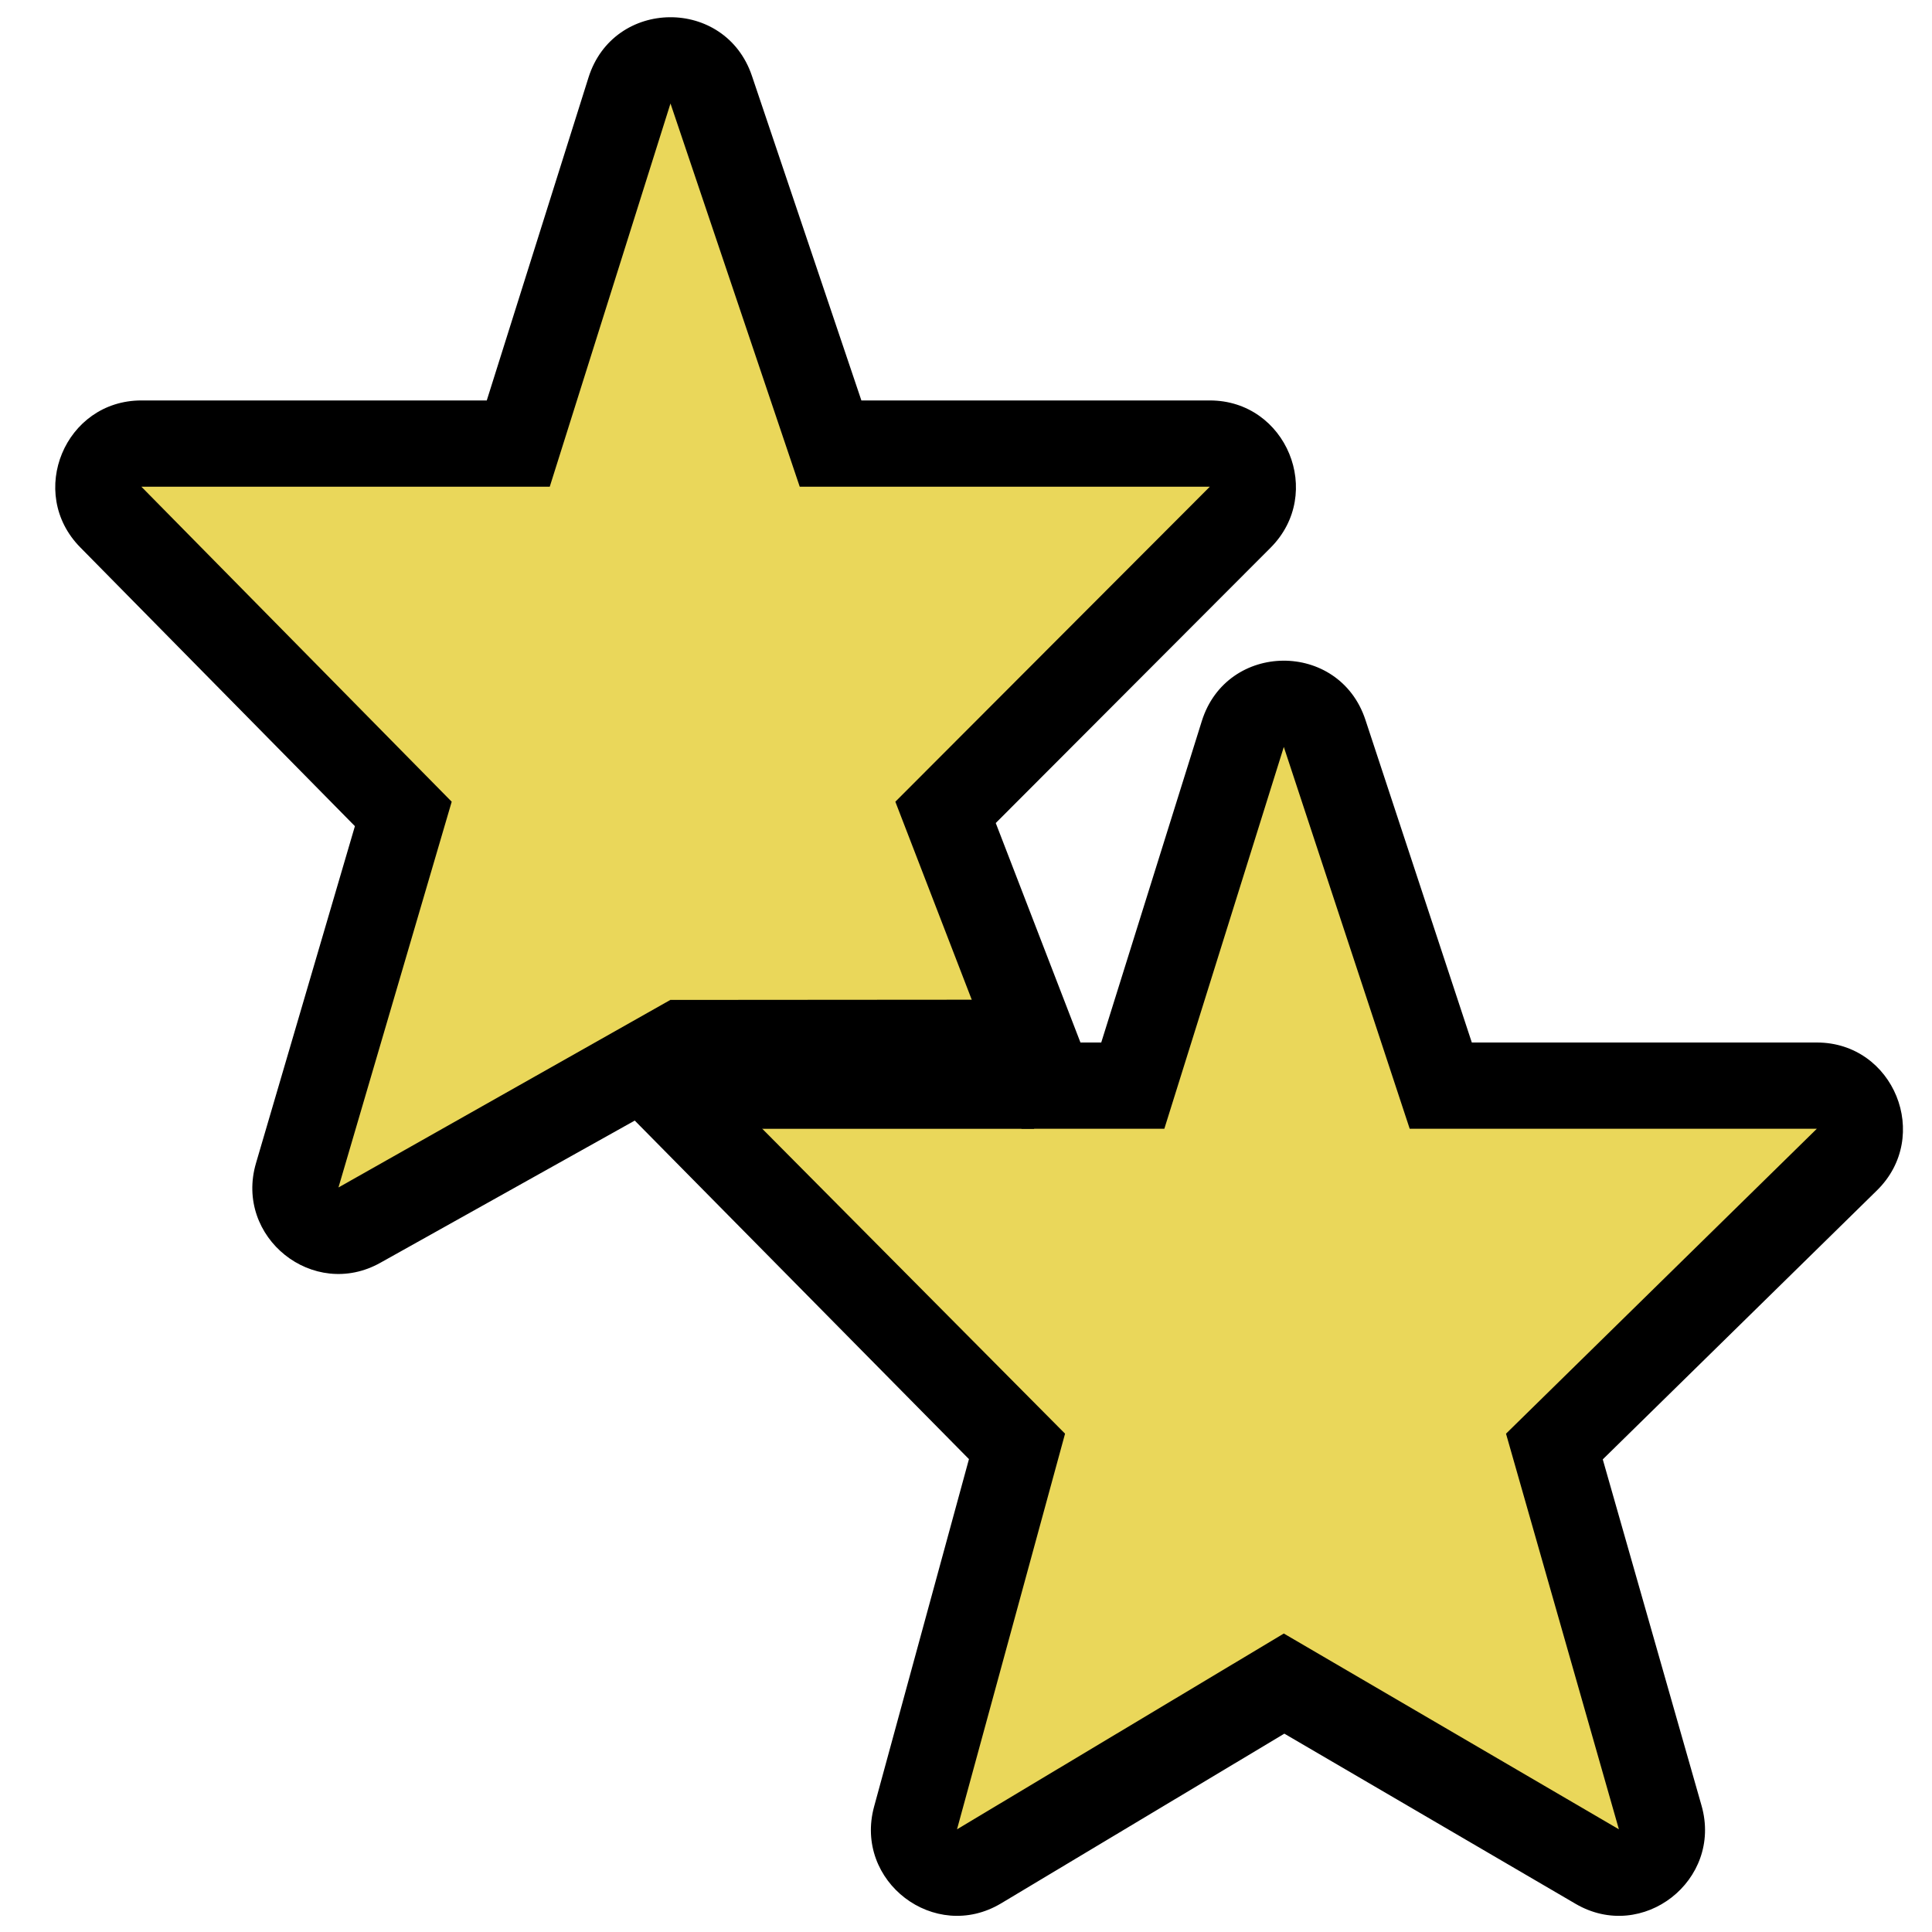
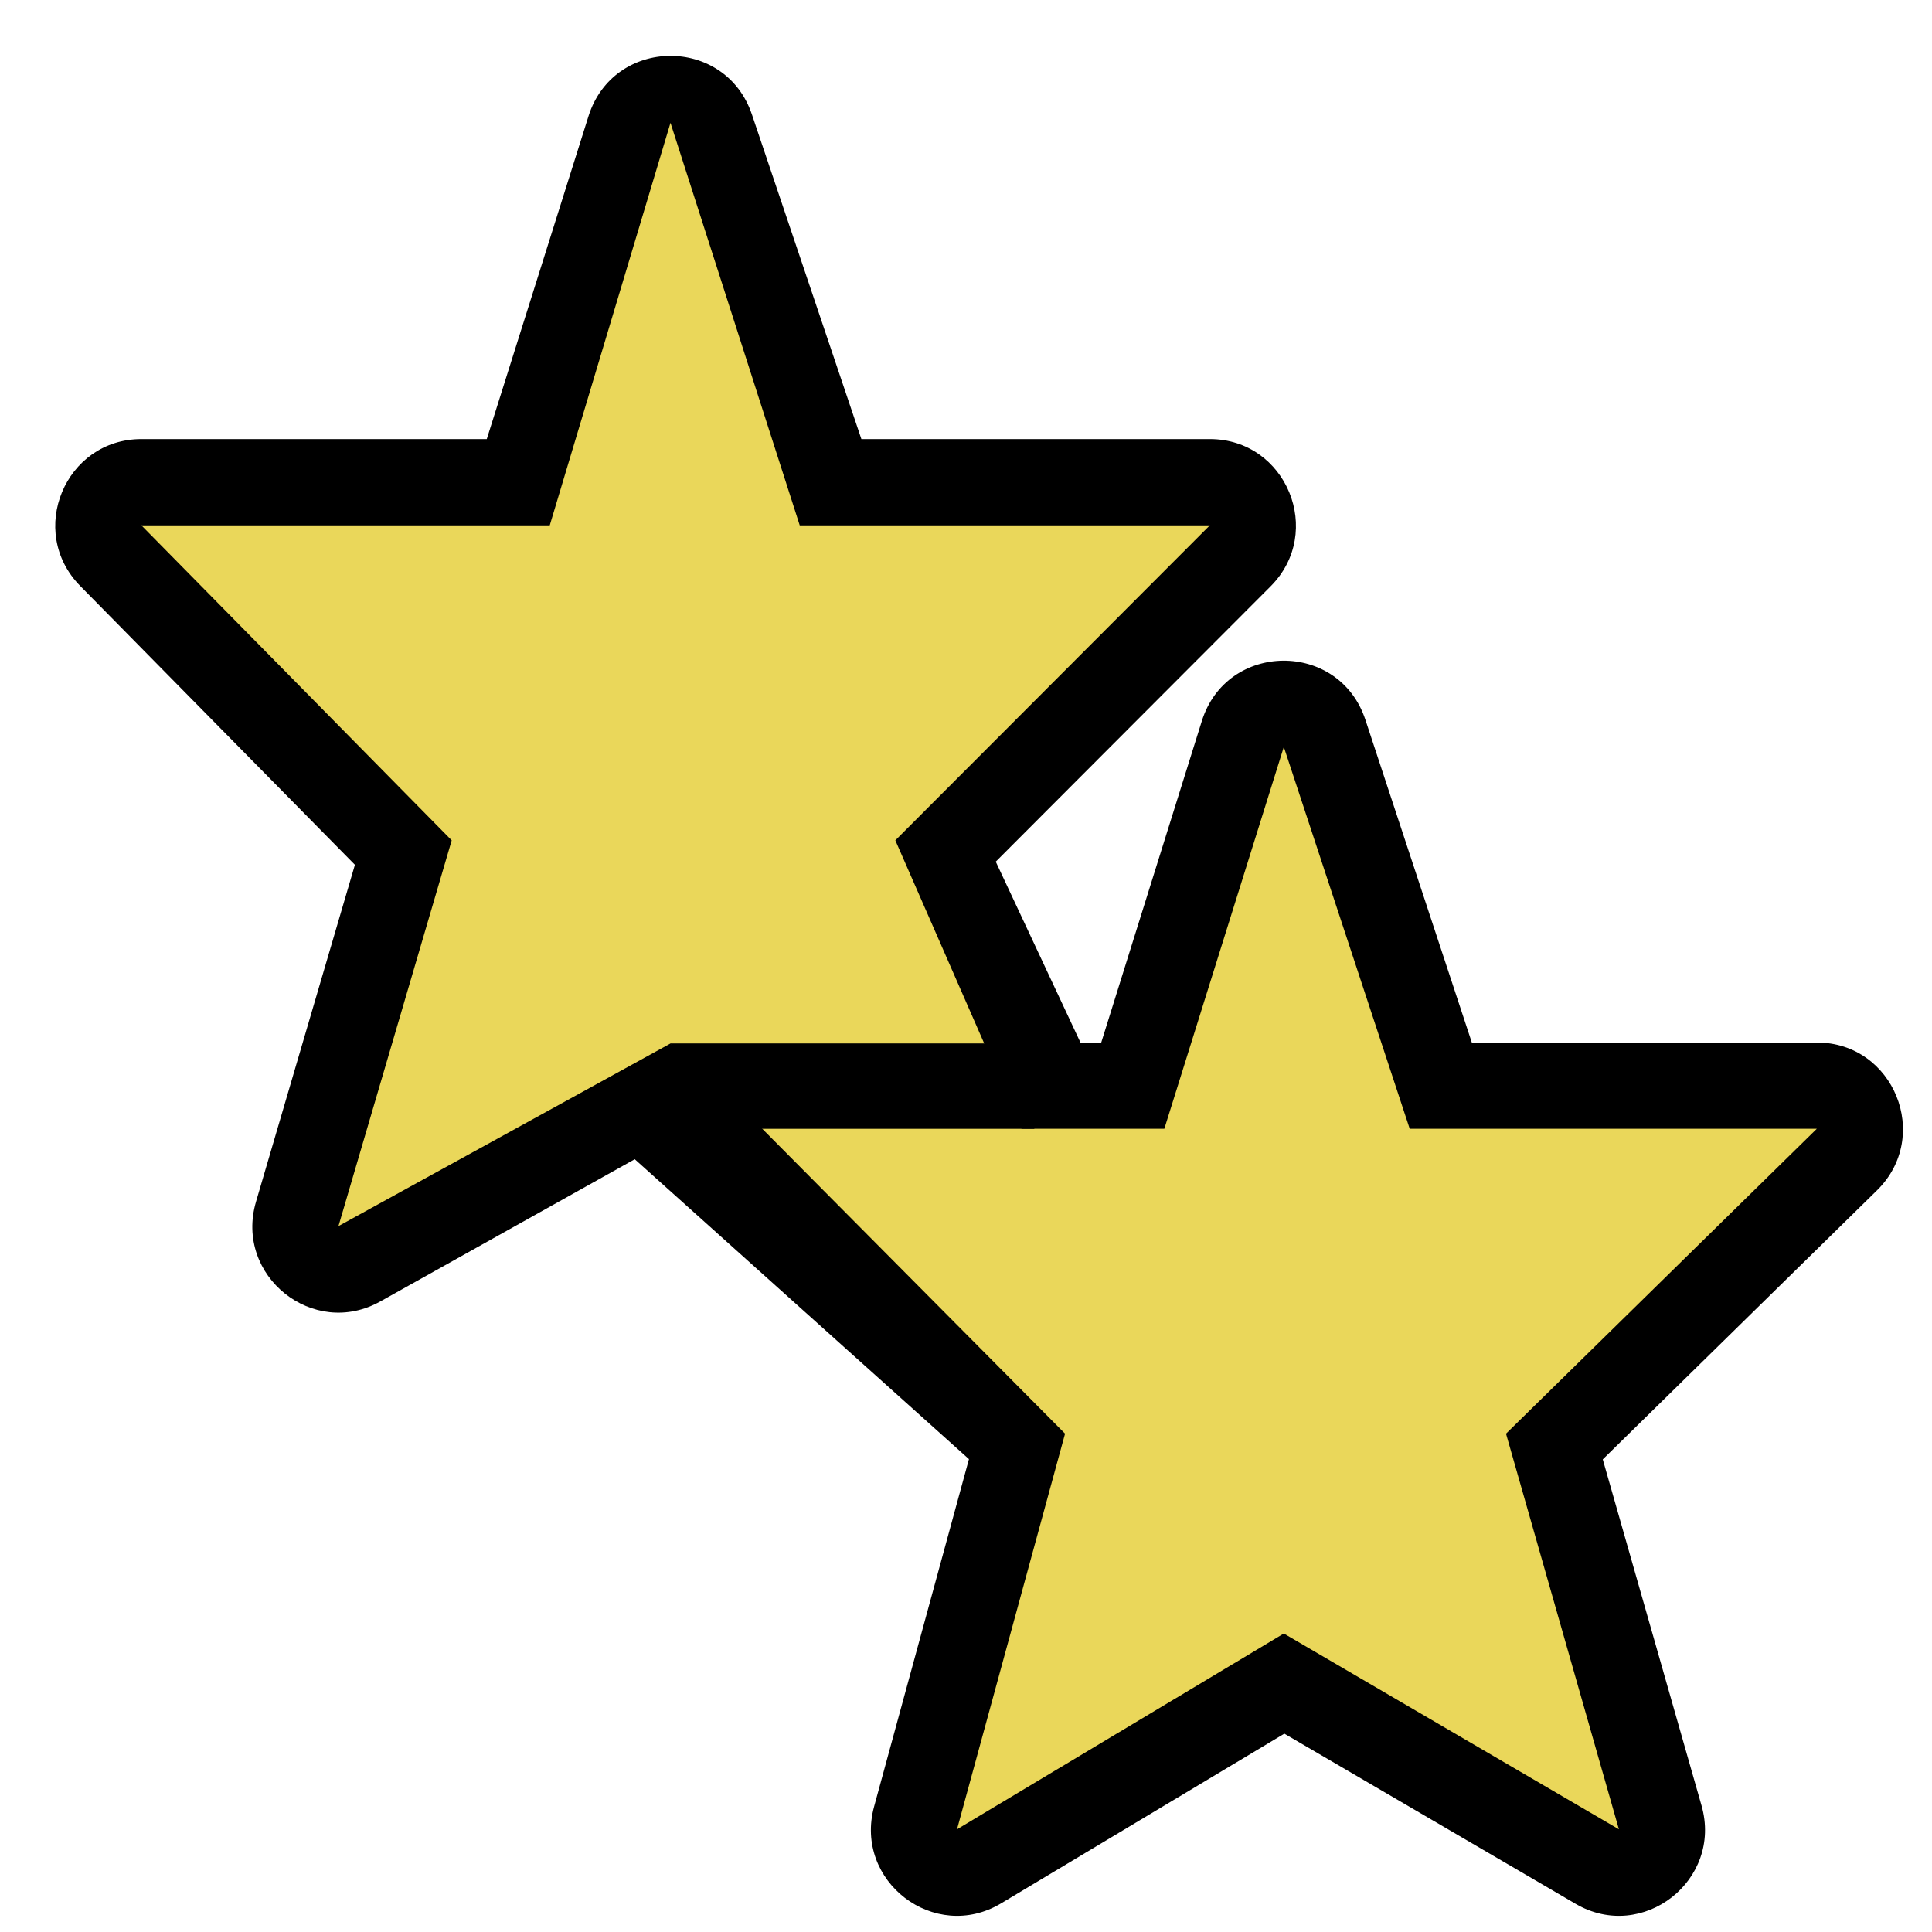
<svg xmlns="http://www.w3.org/2000/svg" width="100px" height="100px" viewBox="0 0 100 100" version="1.1">
  <defs />
  <g id="*/icons/svg/stun" stroke="none" stroke-width="1" fill="none" fill-rule="evenodd">
-     <g id="Group-18" transform="translate(2, 0)">
-       <path d="M60.62,20.727 C64.586,20.727 66.57,25.539 63.764,28.351 L49.54,42.6 L53.924,53.96 L55,53.96 L60.205,37.324 C61.499,33.188 67.317,33.143 68.674,37.259 L74.181,53.96 L92.039,53.96 C96.028,53.96 98.002,58.819 95.15,61.616 L80.959,75.537 L86.071,93.456 C87.175,97.323 83.019,100.567 79.554,98.543 L64.478,89.734 L49.817,98.518 C46.376,100.579 42.185,97.384 43.244,93.506 L48.153,75.524 L30.855,58.001 L17.702,65.353 C14.222,67.319 10.122,64.046 11.251,60.202 L16.37,42.762 L2.153,28.33 C-0.625,25.51 1.366,20.727 5.318,20.727 L23.195,20.727 L28.461,4.011 C29.758,-0.104 35.54,-0.162 36.919,3.925 L42.585,20.727 L60.62,20.727 Z" id="Path-49" fill="#000000" fill-rule="nonzero" />
-       <polygon id="Path" fill="#EAD75A" points="32.704 5.356 26.455 25.192 5.318 25.192 21.38 41.497 15.519 61.463 32.704 51.752 37.454 58.424 53.127 74.207 47.535 94.685 64.45 84.551 81.794 94.685 75.951 74.207 92.039 58.424 70.966 58.424 64.45 38.661 58.266 58.424 50.875 58.424 44.343 41.497 60.62 25.192 39.394 25.192" />
-       <polygon id="Path-50" fill="#000000" points="32.7 51.756 48.709 51.744 51.532 58.428 35.619 58.428" />
+     <g id="Group-18" transform="translate(2, 2)">
+       <path d="M60.62,20.727 C64.586,20.727 66.57,25.539 63.764,28.351 L49.54,42.6 L53.924,51.96 L55,51.96 L60.205,35.324 C61.499,31.188 67.317,31.143 68.674,35.259 L74.181,51.96 L92.039,51.96 C96.028,51.96 98.002,56.819 95.15,59.616 L80.959,73.537 L86.071,91.456 C87.175,95.323 83.019,98.567 79.554,96.543 L64.478,87.734 L49.817,96.518 C46.376,98.579 42.185,95.384 43.244,91.506 L48.153,73.524 L30.855,58.001 L17.702,65.353 C14.222,67.319 10.122,64.046 11.251,60.202 L16.37,42.762 L2.153,28.33 C-0.625,25.51 1.366,20.727 5.318,20.727 L23.195,20.727 L28.461,4.011 C29.758,-0.104 35.54,-0.162 36.919,3.925 L42.585,20.727 L60.62,20.727 Z" id="Path-49" fill="#000000" fill-rule="nonzero" />
+       <polygon id="Path" fill="#EAD75A" points="32.704 4.356 26.455 25.192 5.318 25.192 21.38 41.497 15.519 61.463 32.704 52.009 37.454 56.424 53.127 72.207 47.535 92.685 64.45 82.551 81.794 92.685 75.951 72.207 92.039 56.424 70.966 56.424 64.45 36.661 58.266 56.424 50.875 56.424 44.343 41.497 60.62 25.192 39.394 25.192" />
+       <polygon id="Path-50" fill="#000000" points="32.7 52.008 52.903 52.008 51.532 56.428 35.619 56.428" />
    </g>
  </g>
</svg>
